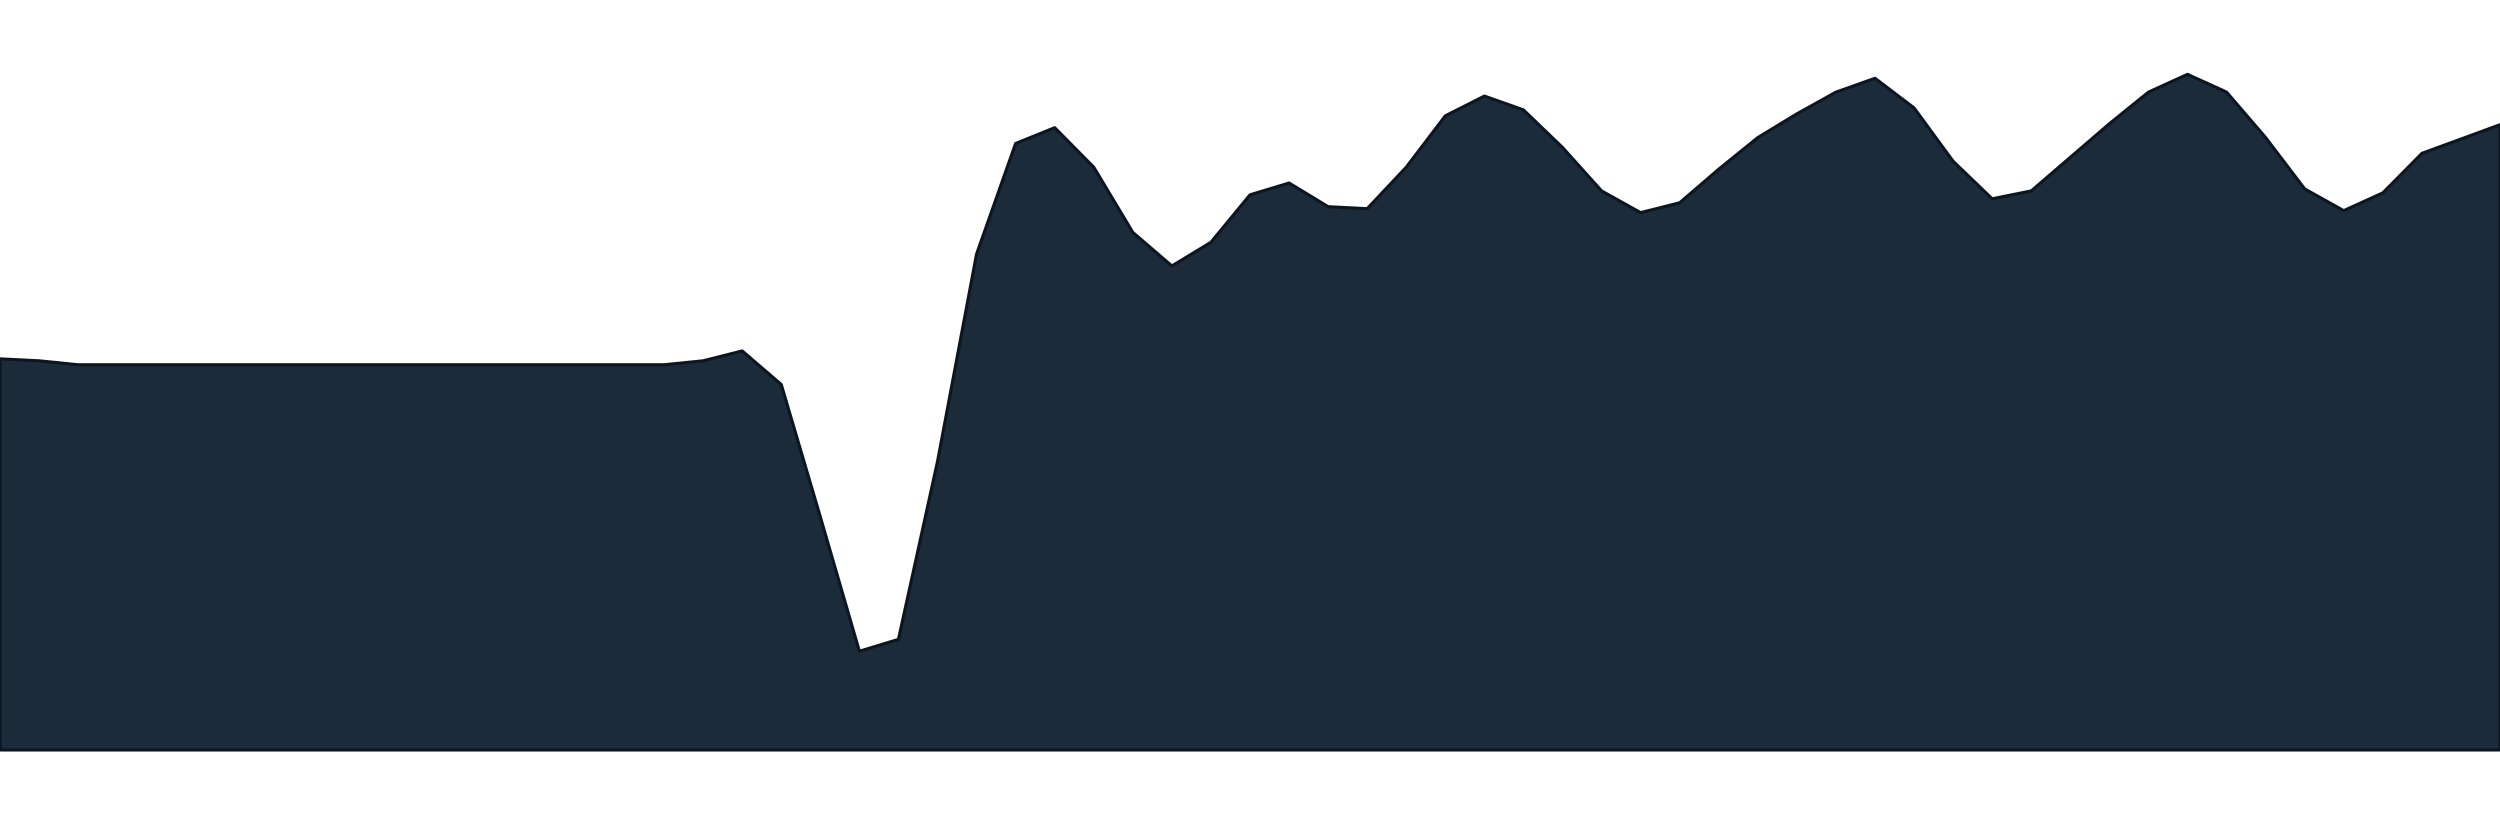
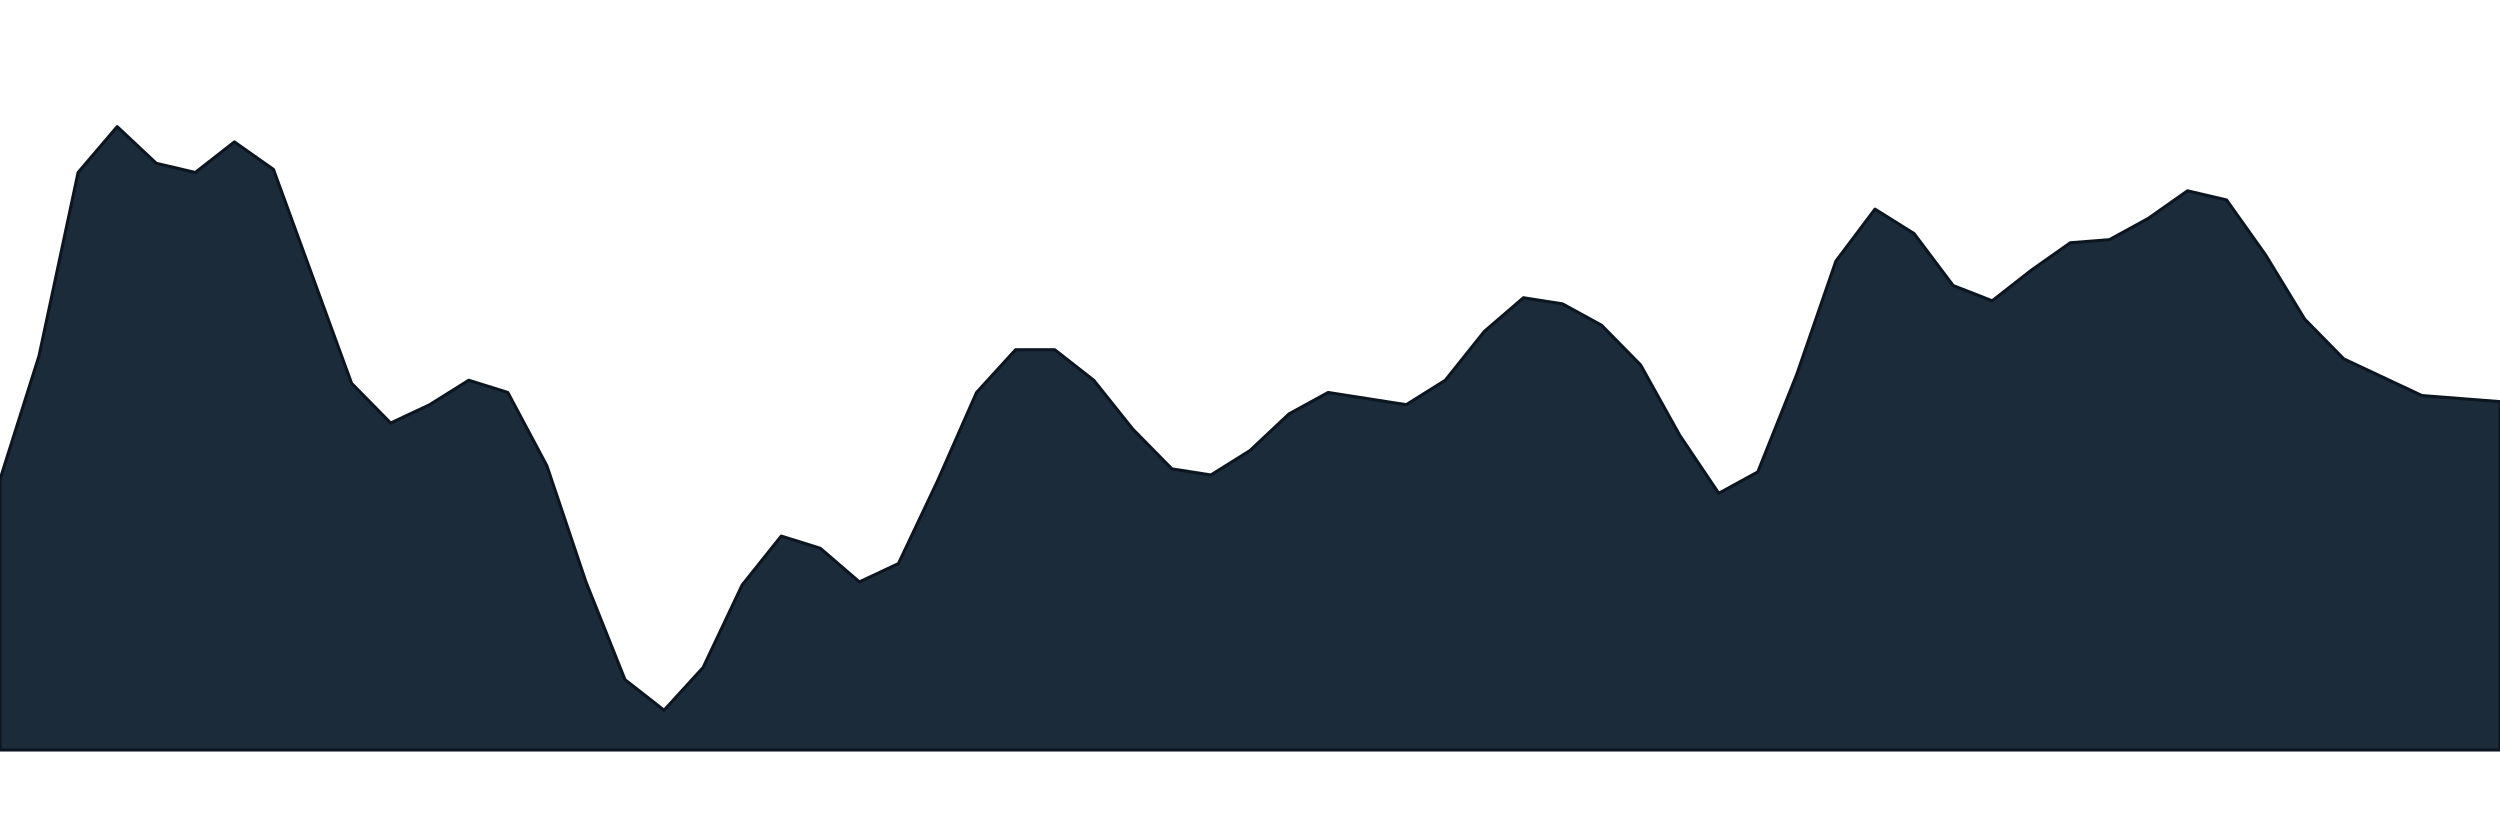
<svg xmlns="http://www.w3.org/2000/svg" viewBox="0 0 1200 400" role="img" aria-label="Silhouette of spk-6.8 from S">
-   <path d="M0 360 L0 172.25 L18.75 173.19 L37.5 175.09 L56.25 175.09 L75 175.09 L93.75 175.09 L112.5 175.09 L131.25 175.09 L150 175.09 L168.75 175.09 L187.5 175.09 L206.25 175.09 L225 175.09 L243.75 175.09 L262.5 175.09 L281.25 175.09 L300 175.09 L318.75 175.09 L337.5 173.19 L356.25 168.45 L375 184.57 L393.75 248.1 L412.5 312.59 L431.25 306.9 L450 221.55 L468.75 121.98 L487.5 68.88 L506.25 61.29 L525 80.26 L543.75 111.55 L562.5 127.67 L581.25 116.29 L600 93.53 L618.75 87.84 L637.5 99.22 L656.25 100.17 L675 80.26 L693.75 55.6 L712.5 46.12 L731.25 52.76 L750 70.78 L768.75 91.64 L787.5 102.07 L806.25 97.33 L825 81.21 L843.75 66.03 L862.5 54.65 L881.25 44.22 L900 37.58 L918.75 51.81 L937.5 77.41 L956.25 95.43 L975 91.64 L993.75 75.52 L1012.5 59.4 L1031.25 44.22 L1050 35.69 L1068.75 44.22 L1087.5 66.03 L1106.25 90.69 L1125 101.12 L1143.75 92.59 L1162.5 73.62 L1200 59.87 L1200 360 L1200 360 L0 360 Z" fill="#1c2b3a" fill-opacity="1" stroke="#0b1620" stroke-width="1.5" stroke-linejoin="round" />
+   <path d="M0 360 L0 230.2 L18.75 170.8 L37.5 82.8 L56.25 60.8 L75 78.4 L93.75 82.8 L112.5 68.13 L131.25 81.33 L150 132.67 L168.75 184 L187.5 203.07 L206.25 194.27 L225 182.53 L243.75 188.4 L262.5 223.6 L281.25 279.33 L300 326.27 L318.75 340.93 L337.5 320.4 L356.25 280.8 L375 257.33 L393.75 263.2 L412.5 279.33 L431.25 270.53 L450 230.93 L468.75 188.4 L487.5 167.87 L506.25 167.87 L525 182.53 L543.75 206 L562.5 225.07 L581.25 228 L600 216.27 L618.75 198.67 L637.5 188.4 L656.25 191.33 L675 194.27 L693.75 182.53 L712.5 159.07 L731.25 142.93 L750 145.87 L768.75 156.13 L787.5 175.2 L806.25 208.93 L825 236.8 L843.75 226.53 L862.5 179.6 L881.25 125.33 L900 100.4 L918.75 112.13 L937.5 137.07 L956.25 144.4 L975 129.73 L993.75 116.53 L1012.5 115.07 L1031.25 104.8 L1050 91.6 L1068.75 96 L1087.5 122.4 L1106.25 153.2 L1125 172.27 L1143.75 181.07 L1162.5 189.87 L1200 192.8 L1200 360 L1200 360 L0 360 Z" fill="#1c2b3a" fill-opacity="1" stroke="#0b1620" stroke-width="1.5" stroke-linejoin="round" />
</svg>
